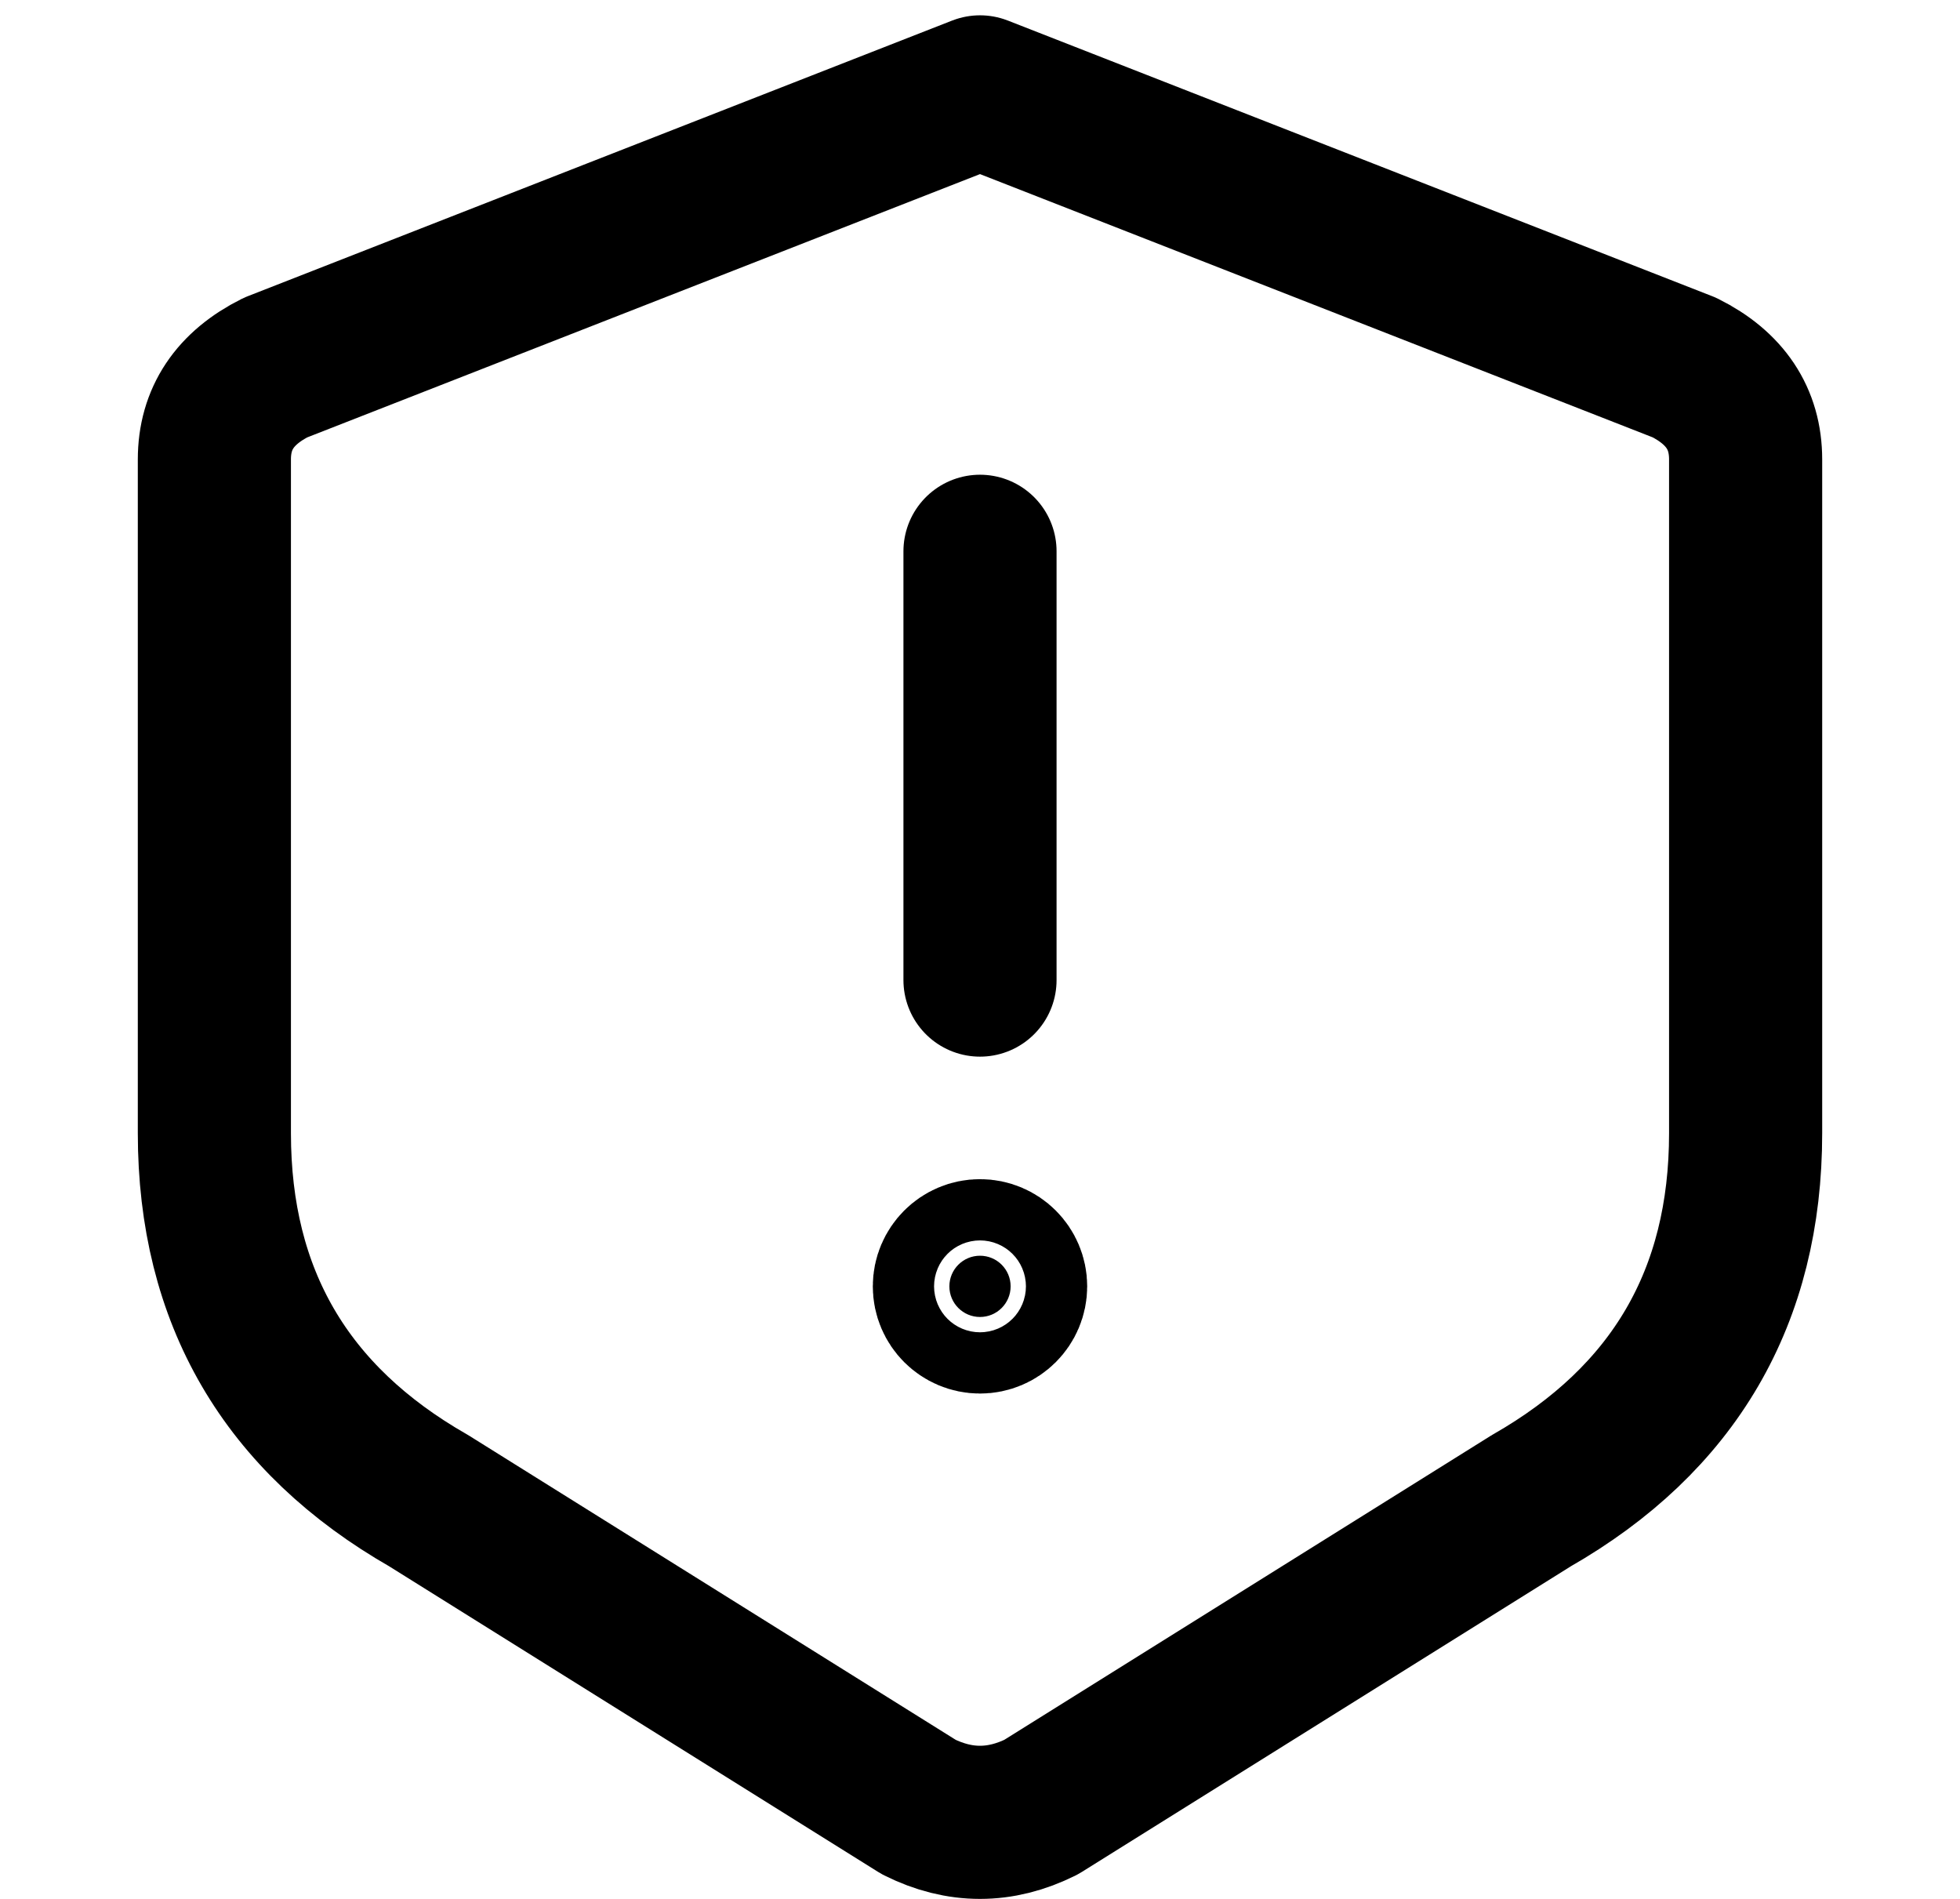
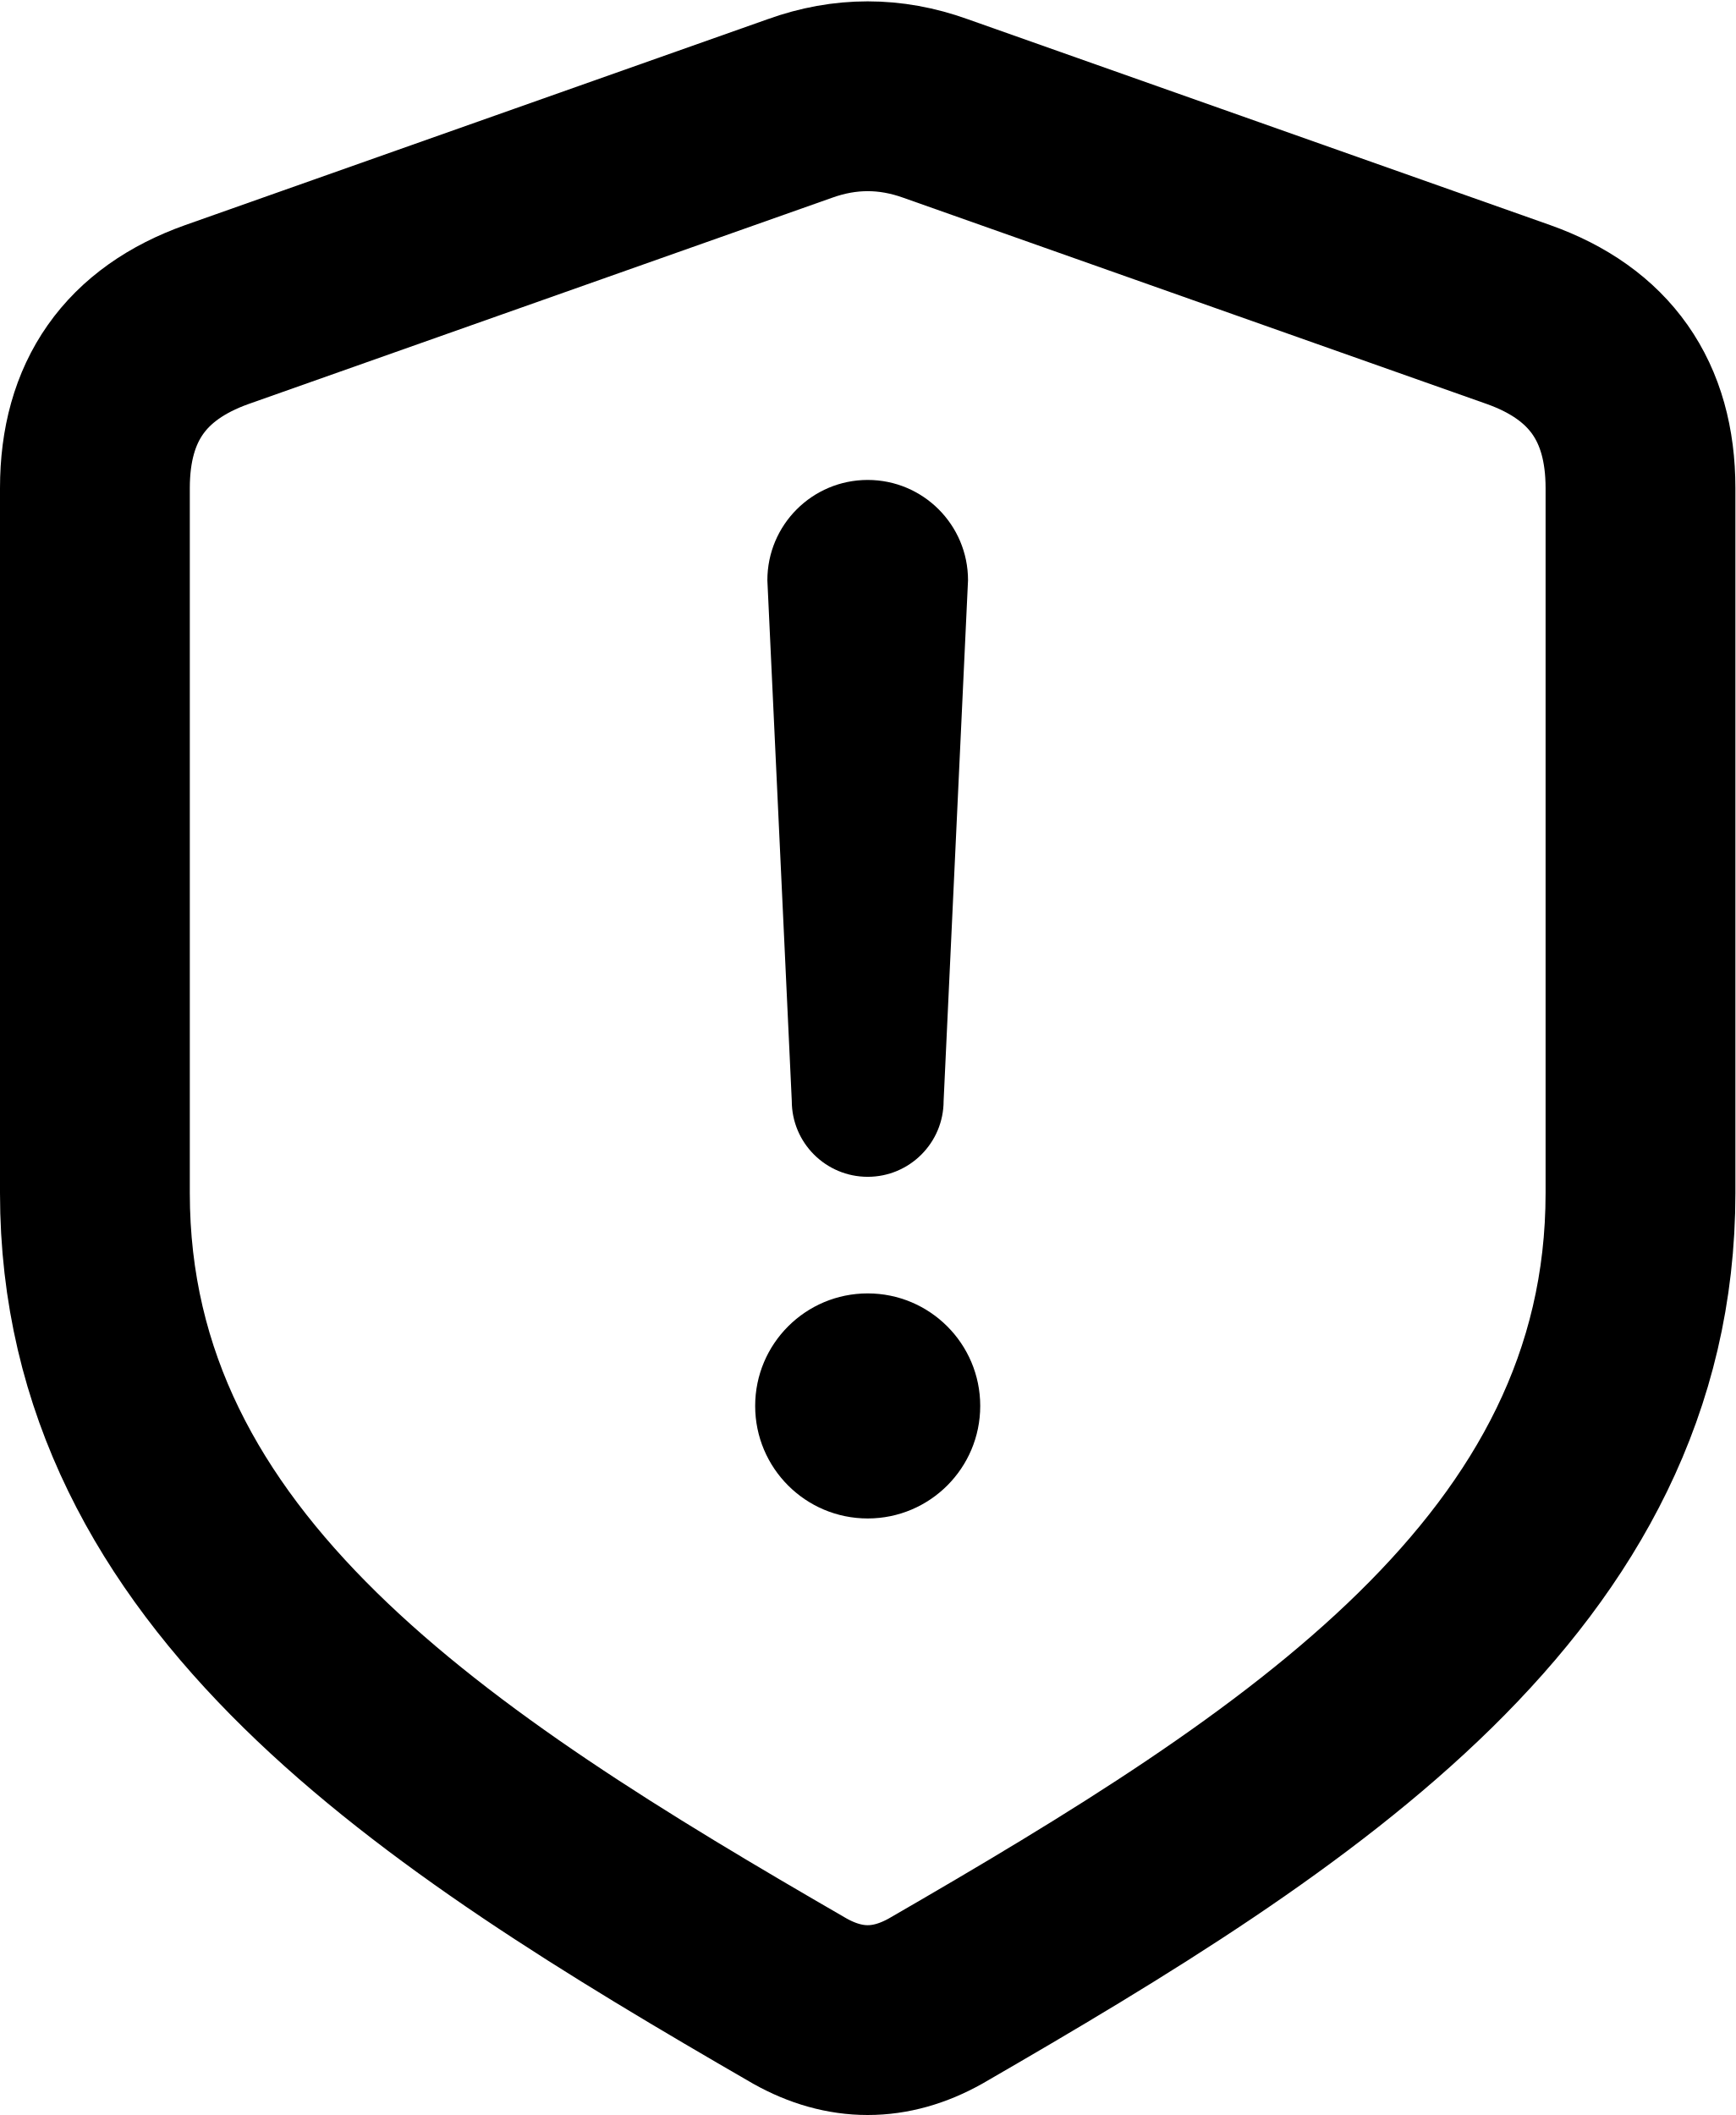
- <svg xmlns="http://www.w3.org/2000/svg" width="64" height="62" viewBox="0 0 64 62" fill="none" stroke="#000" stroke-width="5" stroke-linecap="round" stroke-linejoin="round">
-   <path d="M32 3 55 12q2 1 2 3v22q0 8-7 12L34 59q-2 1-4 0L14 49Q7 45 7 37V15q0-2 2-3Z" />
-   <path d="M32 18v14" />
-   <circle cx="32" cy="42" r="1" fill="#000" />
+ <svg xmlns="http://www.w3.org/2000/svg" width="64" height="78" viewBox="0 0 64 78" fill="none">
+   <path d="M3.5 18Q3.5 13.2 8 11.6L29.5 4Q32 3.1 34.5 4L56 11.6Q60.5 13.2 60.5 18V44C60.5 58 48 66 34.5 73.8Q32 75.2 29.5 73.8C16 66 3.5 58 3.5 44Z" stroke="#000" stroke-width="7" stroke-linejoin="round" />
+   <path d="M28.3 21.4a3.7 3.7 0 0 1 7.4 0l-.9 19.2a2.8 2.8 0 0 1-5.6 0Z" fill="#000" />
+   <circle cx="32" cy="51.85" r="4.15" fill="#000" />
</svg>
